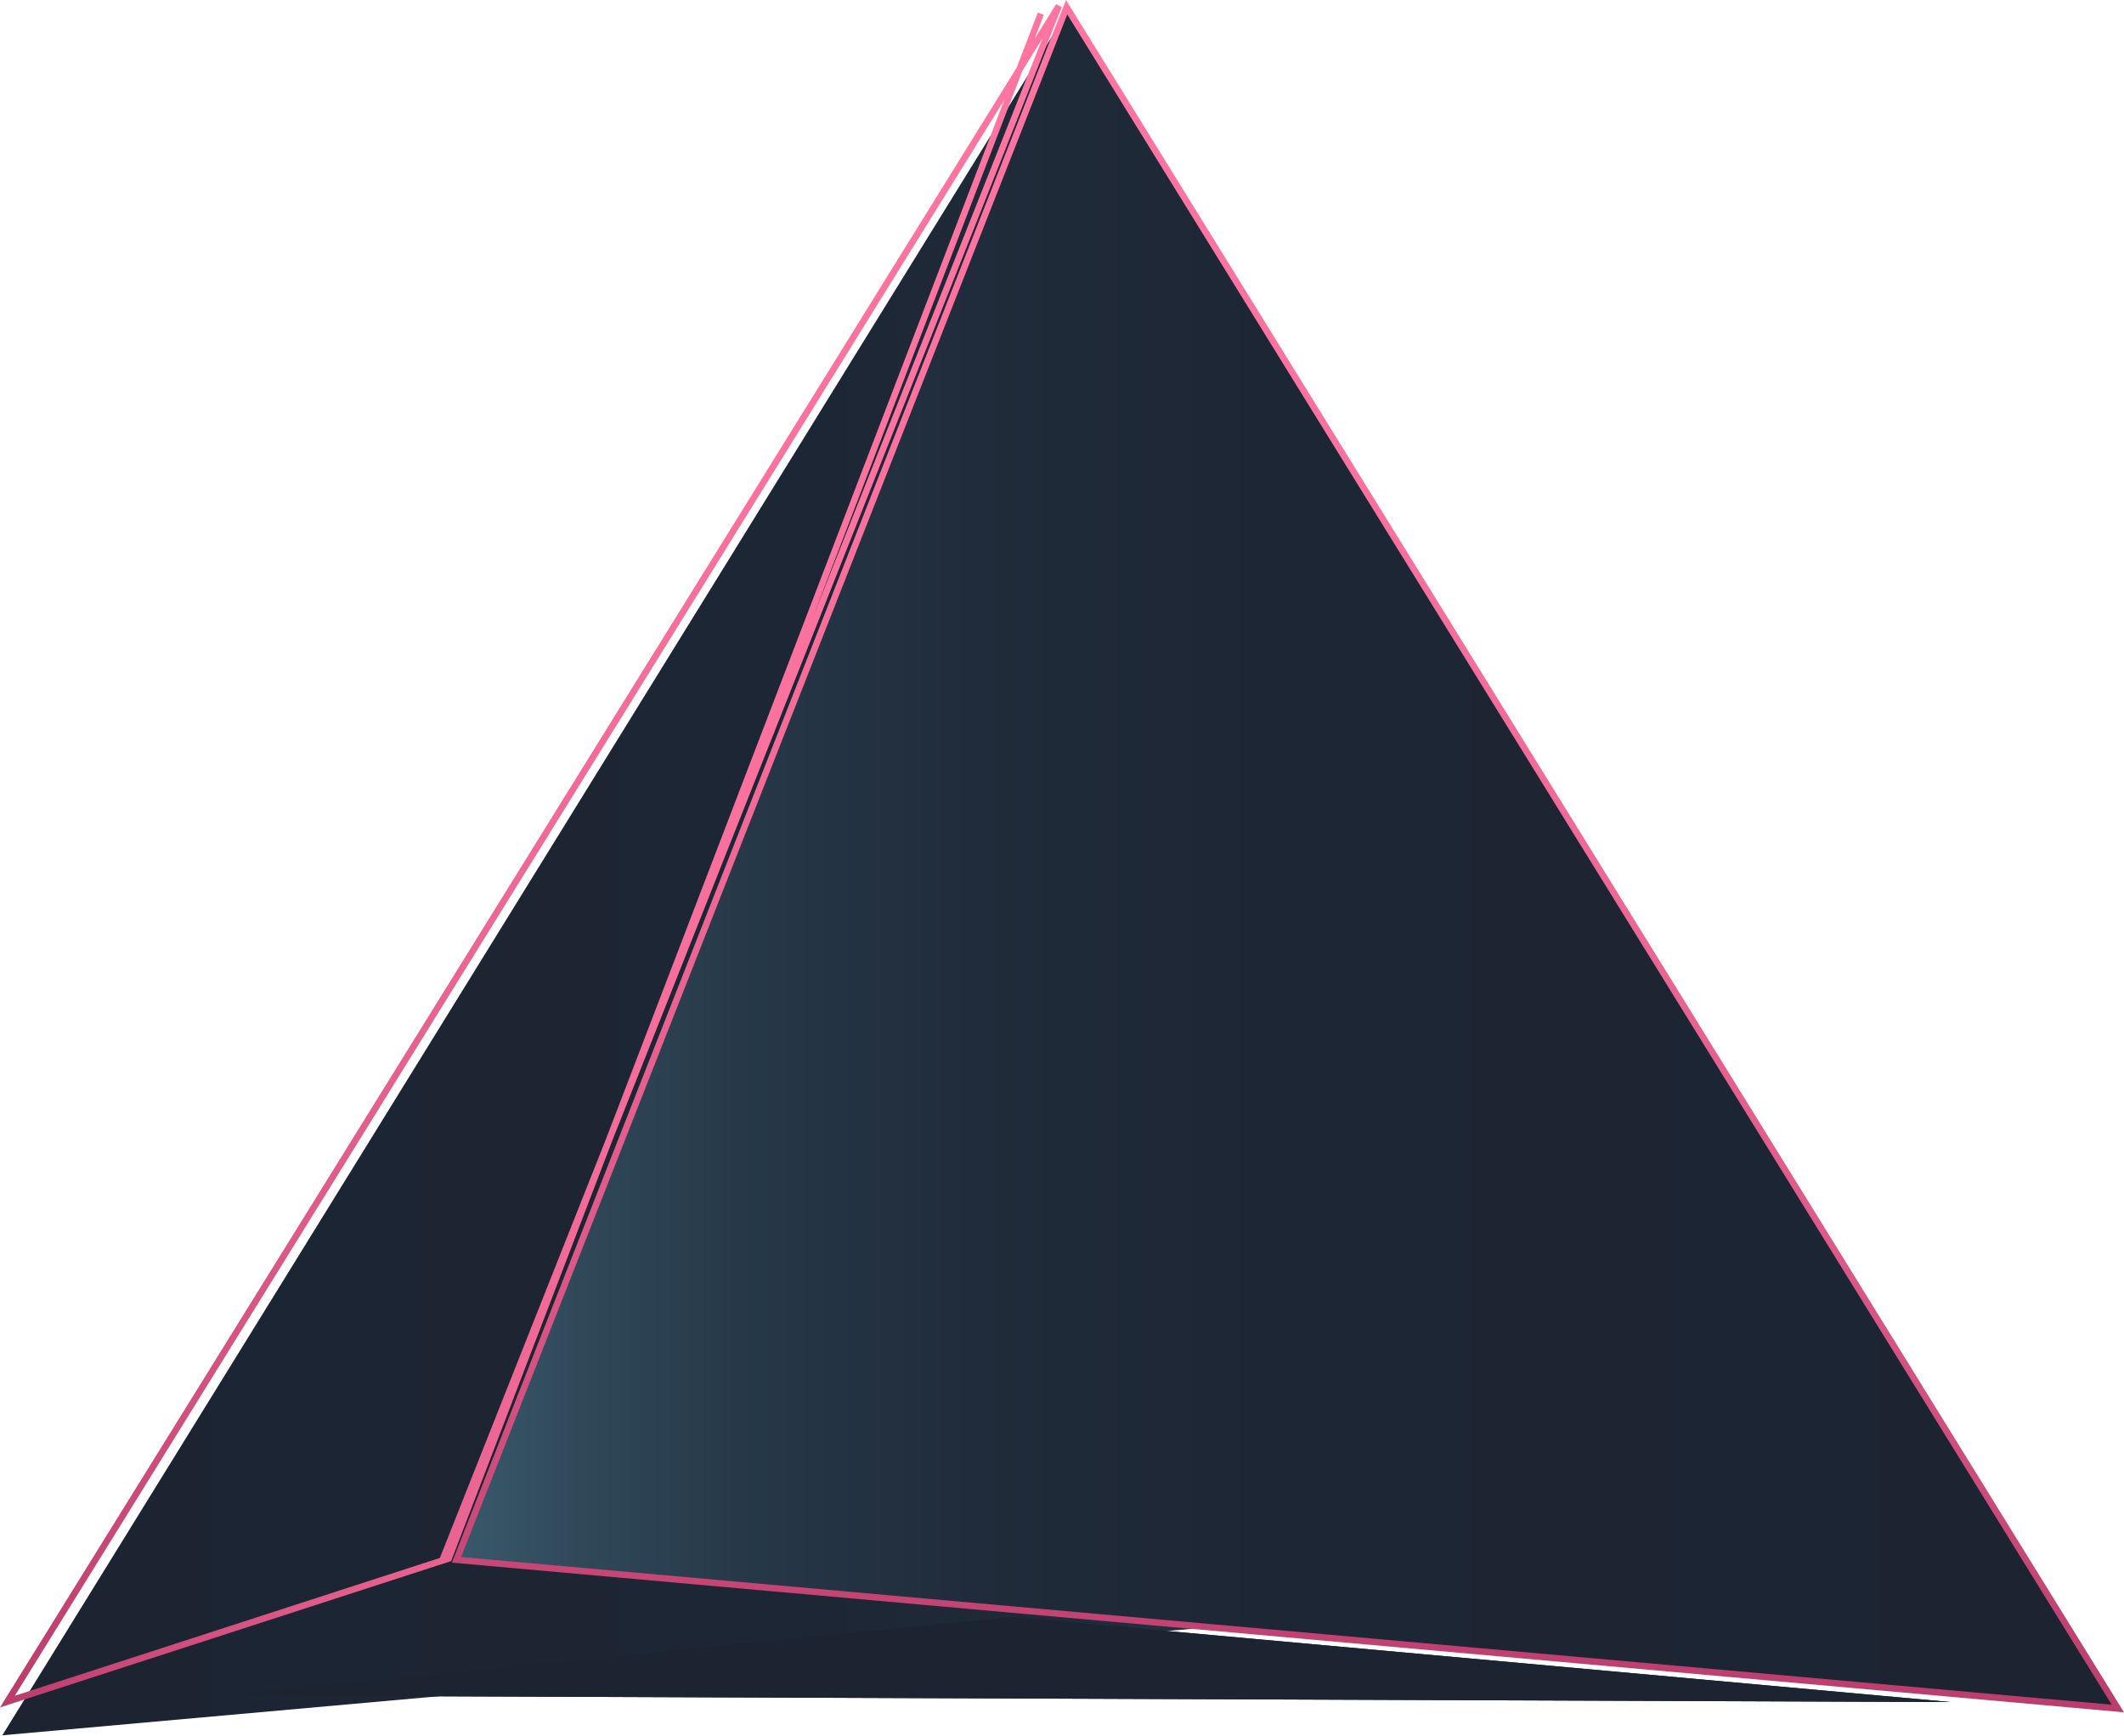
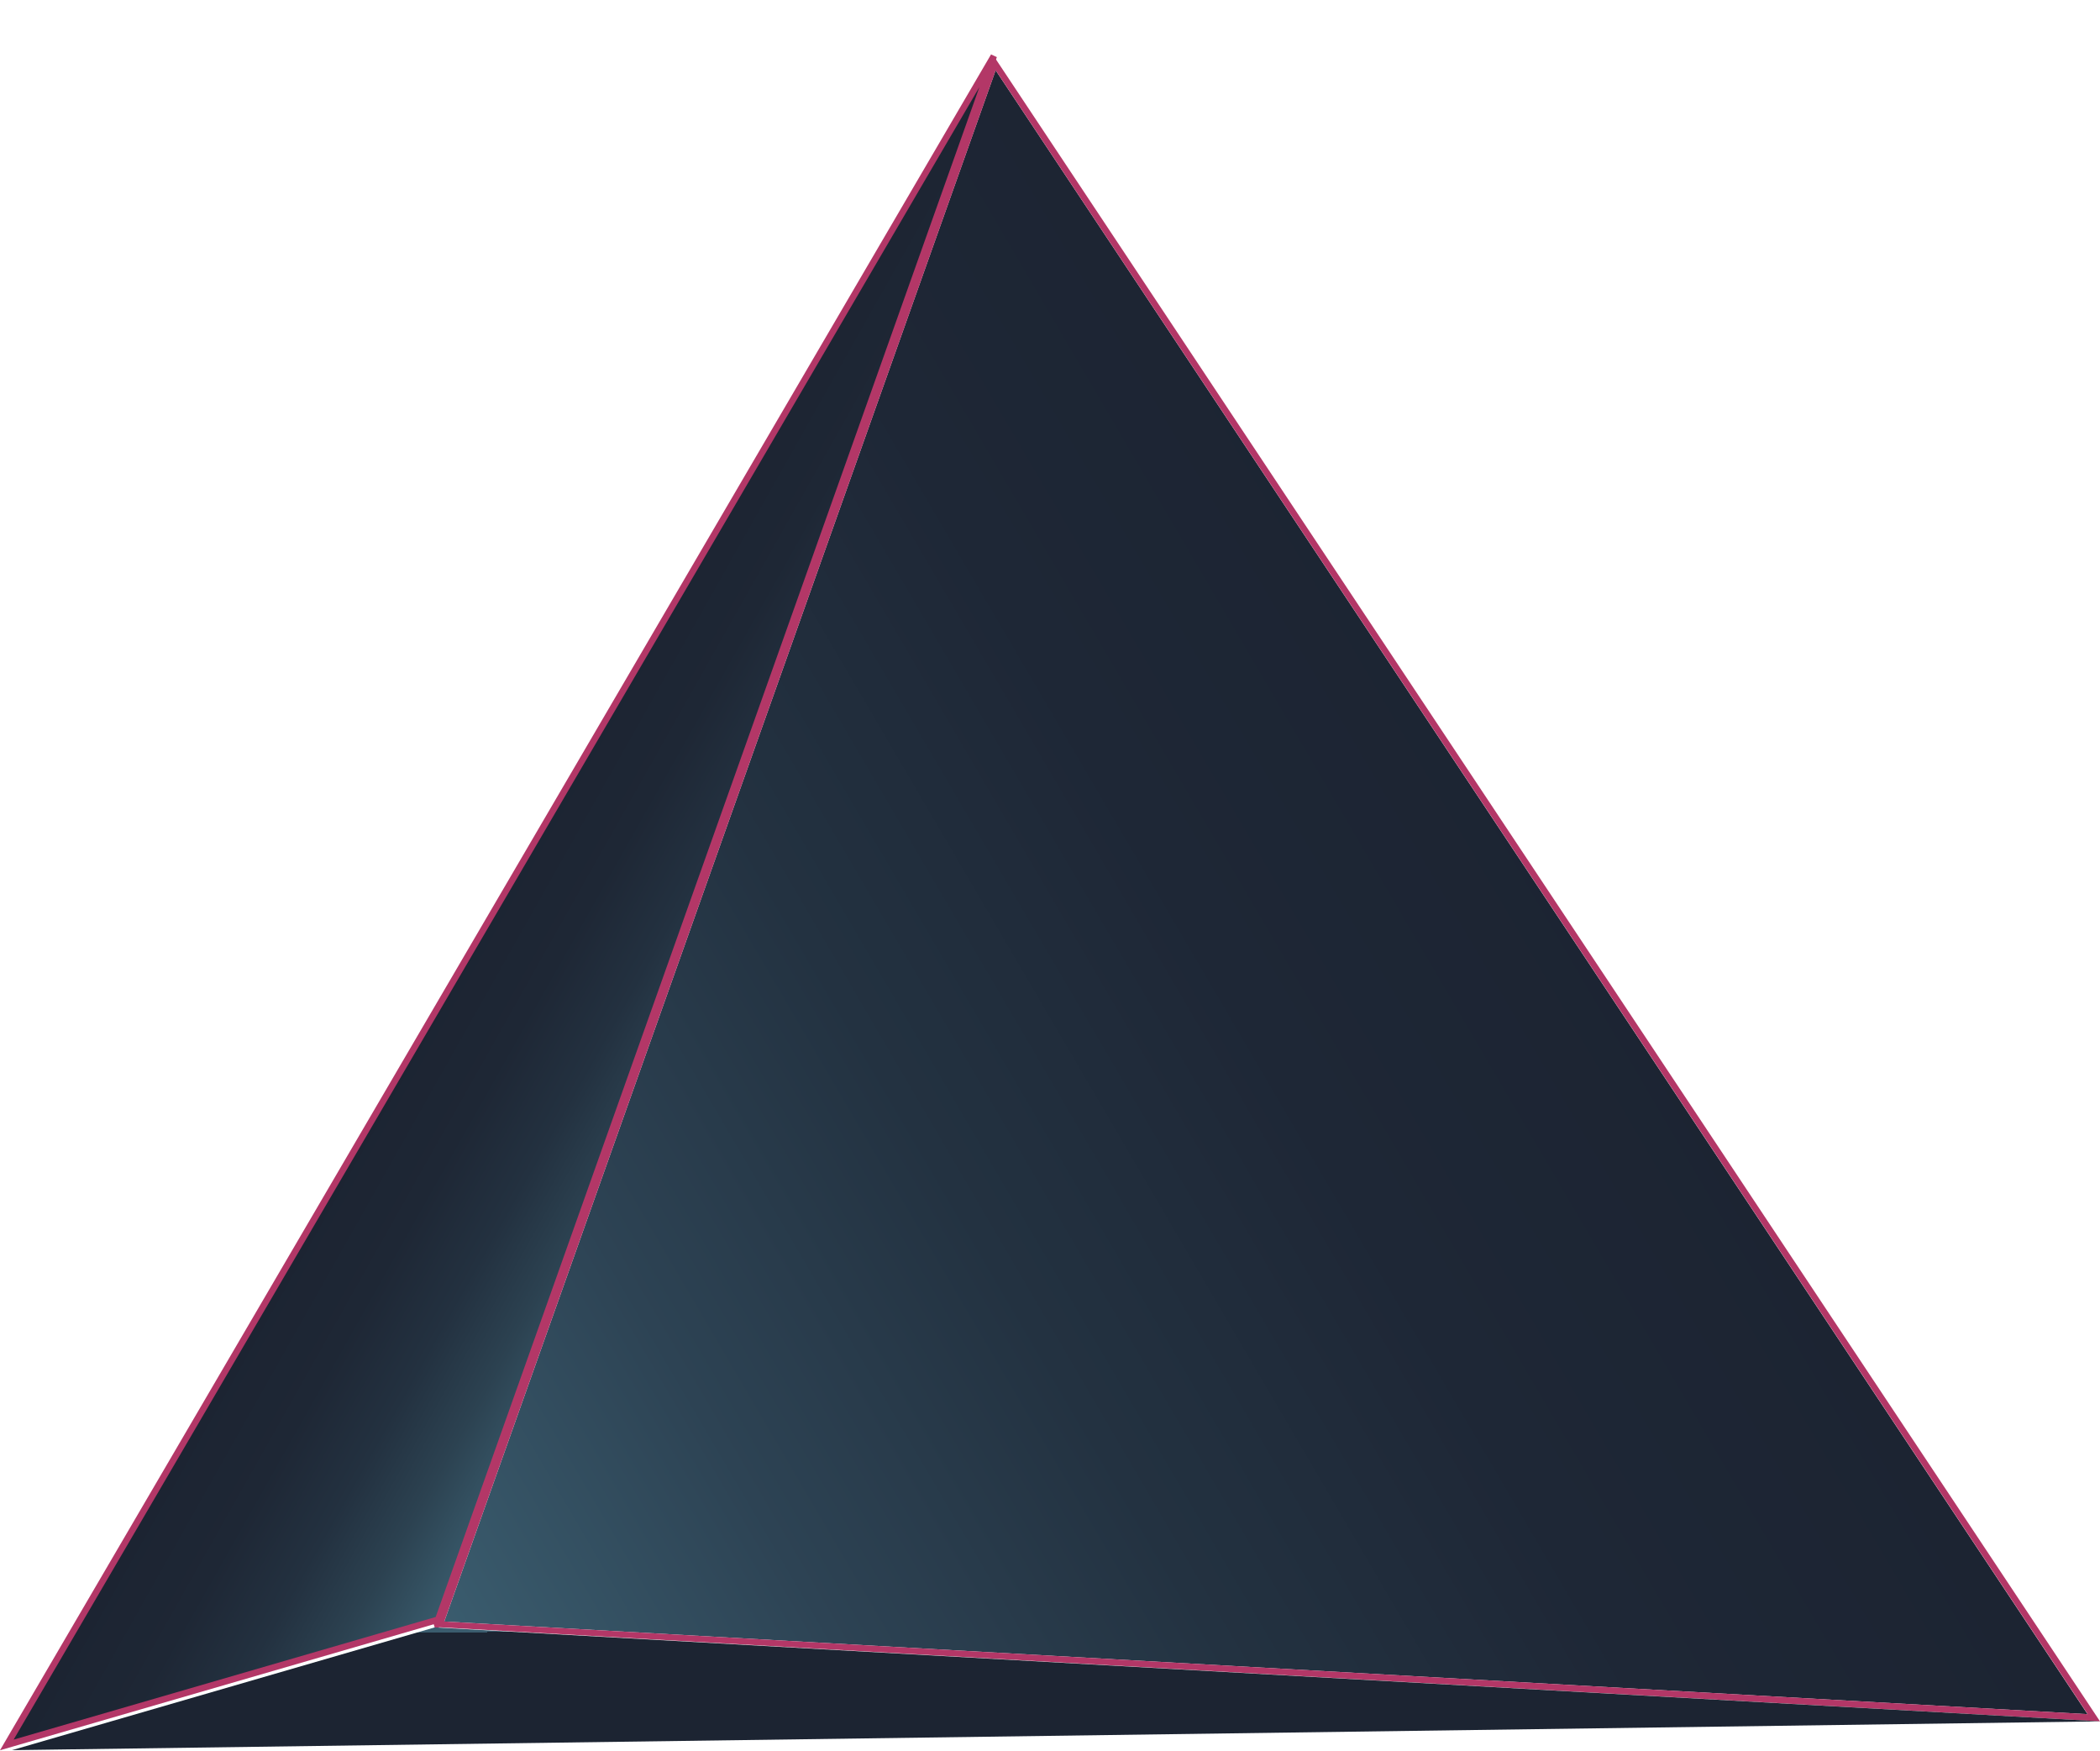
- <svg xmlns="http://www.w3.org/2000/svg" xmlns:xlink="http://www.w3.org/1999/xlink" viewBox="0 0 328.39 268.25">
+ <svg xmlns="http://www.w3.org/2000/svg" viewBox="0 0 326.91 272.4">
  <defs>
-     <style>.cls-1{fill:none;}.cls-2{fill:#1c2432;}.cls-3{clip-path:url(#clip-path);}.cls-4{fill:url(#linear-gradient);}.cls-5{clip-path:url(#clip-path-2);}.cls-6{fill:url(#linear-gradient-2);}.cls-7{fill:url(#linear-gradient-3);}.cls-8{clip-path:url(#clip-path-3);}.cls-9{fill:url(#linear-gradient-4);}</style>
-     <clipPath id="clip-path">
-       <polygon id="SVGID" class="cls-1" points="257.22 245.26 162.88 5.25 0.36 268.25 257.22 245.26" />
-     </clipPath>
-     <linearGradient id="linear-gradient" x1="-802.32" y1="10184.93" x2="-801.32" y2="10184.93" gradientTransform="matrix(-256.86, 0, 0, 256.86, -205826.64, -2615954.54)" gradientUnits="userSpaceOnUse">
+     <style>.cls-1{fill:none;}.cls-2{fill:url(#linear-gradient);}.cls-3{fill:#b33767;}.cls-4{stroke:#b33767;stroke-miterlimit:10;fill:url(#linear-gradient-2);}.cls-5{fill:url(#linear-gradient-3);}</style>
+     <linearGradient id="linear-gradient" x1="-397.17" y1="248.74" x2="-212.38" y2="142.99" gradientTransform="matrix(-1, 0.01, -0.01, -1, -146.74, 388.94)" gradientUnits="userSpaceOnUse">
+       <stop offset="0" stop-color="#1c2432" />
+       <stop offset="0.27" stop-color="#1e2736" />
+       <stop offset="0.52" stop-color="#233241" />
+       <stop offset="0.76" stop-color="#2d4354" />
+       <stop offset="1" stop-color="#3a5c6e" />
+       <stop offset="1" stop-color="#3a5c6e" />
+     </linearGradient>
+     <linearGradient id="linear-gradient-2" x1="-688.46" y1="-755.63" x2="-730.9" y2="-780.13" gradientTransform="translate(814.52 911.77) rotate(-0.57)" gradientUnits="userSpaceOnUse">
+       <stop offset="0" stop-color="#3a5c6e" />
+       <stop offset="0" stop-color="#395a6b" />
+       <stop offset="0.01" stop-color="#38596a" />
+       <stop offset="0.23" stop-color="#2c4251" />
+       <stop offset="0.45" stop-color="#233140" />
+       <stop offset="0.7" stop-color="#1e2735" />
+       <stop offset="0.99" stop-color="#1c2432" />
+     </linearGradient>
+     <linearGradient id="linear-gradient-3" x1="-312.81" y1="132.36" x2="-312.74" y2="113.88" gradientTransform="matrix(-1, 0.01, -0.01, -1, -146.74, 388.94)" gradientUnits="userSpaceOnUse">
      <stop offset="0" stop-color="#3a5c6e" />
      <stop offset="0" stop-color="#395b6d" />
-       <stop offset="0.09" stop-color="#2f4757" />
-       <stop offset="0.19" stop-color="#263747" />
-       <stop offset="0.32" stop-color="#202c3b" />
-       <stop offset="0.5" stop-color="#1d2634" />
+       <stop offset="0" stop-color="#2f4757" />
+       <stop offset="0" stop-color="#263747" />
+       <stop offset="0" stop-color="#202c3b" />
+       <stop offset="0" stop-color="#1d2634" />
+       <stop offset="0" stop-color="#1c2432" />
+       <stop offset="0.86" stop-color="#1c2432" />
      <stop offset="1" stop-color="#1c2432" />
    </linearGradient>
-     <clipPath id="clip-path-2">
-       <polygon id="SVGID-2" data-name="SVGID" class="cls-1" points="70.58 241.13 164.91 1.11 327.44 264.11 70.58 241.13" />
-     </clipPath>
-     <linearGradient id="linear-gradient-2" x1="-802.54" y1="10184.93" x2="-801.54" y2="10184.93" gradientTransform="translate(206209.1 -2615958.68) scale(256.86)" xlink:href="#linear-gradient" />
-     <linearGradient id="linear-gradient-3" x1="-821.01" y1="10204.31" x2="-820.01" y2="10204.31" gradientTransform="translate(2718585.31 218712.93) rotate(90) scale(266.4)" gradientUnits="userSpaceOnUse">
-       <stop offset="0" stop-color="#ff75a1" />
-       <stop offset="0.24" stop-color="#fb729e" />
-       <stop offset="0.47" stop-color="#f06996" />
-       <stop offset="0.68" stop-color="#de5a88" />
-       <stop offset="0.89" stop-color="#c44574" />
-       <stop offset="1" stop-color="#b33767" />
-     </linearGradient>
-     <clipPath id="clip-path-3">
-       <polygon id="SVGID-3" data-name="SVGID" class="cls-2" points="33.86 262.1 156.51 249.96 301.57 263.11 33.86 262.1" />
-     </clipPath>
-     <linearGradient id="linear-gradient-4" x1="-802.26" y1="10174.34" x2="-801.26" y2="10174.34" gradientTransform="matrix(-165.77, 0, 0, 165.77, -132830.75, -1686518.93)" xlink:href="#linear-gradient-3" />
  </defs>
  <g id="Layer_2" data-name="Layer 2">
    <g id="Layer_1-2" data-name="Layer 1">
-       <g class="cls-3">
-         <rect class="cls-4" x="0.36" y="5.25" width="256.86" height="263" />
-       </g>
-       <g class="cls-5">
-         <rect class="cls-6" x="70.58" y="1.11" width="256.86" height="263" />
-       </g>
-       <polygon class="cls-7" points="70.58 241.13 70.11 240.94 164.81 0 328.39 264.7 69.87 241.56 70.11 240.94 70.58 241.13 70.63 240.63 326.49 263.52 165.01 2.23 71.05 241.31 70.58 241.13 70.63 240.63 70.58 241.13" />
-       <polygon id="SVGID-4" data-name="SVGID" class="cls-2" points="33.86 262.1 156.51 249.96 301.57 263.11 33.86 262.1" />
-       <g class="cls-8">
-         <rect class="cls-2" x="33.86" y="249.96" width="267.71" height="13.15" />
-       </g>
-       <polygon class="cls-9" points="68.02 240.8 161.16 5.95 2.29 262.14 68.98 240.52 160.45 1.94 161.38 2.29 69.75 241.32 0 263.94 163.27 0.65 164.16 1.09 68.95 241.17 68.02 240.8 68.02 240.8" />
+       <polygon id="SVGID" class="cls-1" points="255.97 240.98 153.79 4.2 0 272.4 255.97 240.98" />
+       <polygon id="SVGID-2" data-name="SVGID" class="cls-1" points="69.29 242.99 155.68 0 326.77 257.51 69.29 242.99" />
+       <polygon class="cls-2" points="69.16 252.36 154.99 10.94 324.97 266.78 69.16 252.36" />
+       <path class="cls-3" d="M326.91,267.9,155,9.18l-.3-.45h0l-.89,2.51h0L68,252.65v0l-.21.57,0,0ZM155,10.94,325,266.78,69.16,252.36Z" />
+       <polygon class="cls-4" points="1.06 271.57 154.71 8.72 68 252.65 67.85 252.17 1.06 271.57" />
+       <polygon class="cls-5" points="67.79 253.24 67.77 253.28 326.92 267.9 1.87 272.38 67.79 253.24" />
    </g>
  </g>
</svg>
